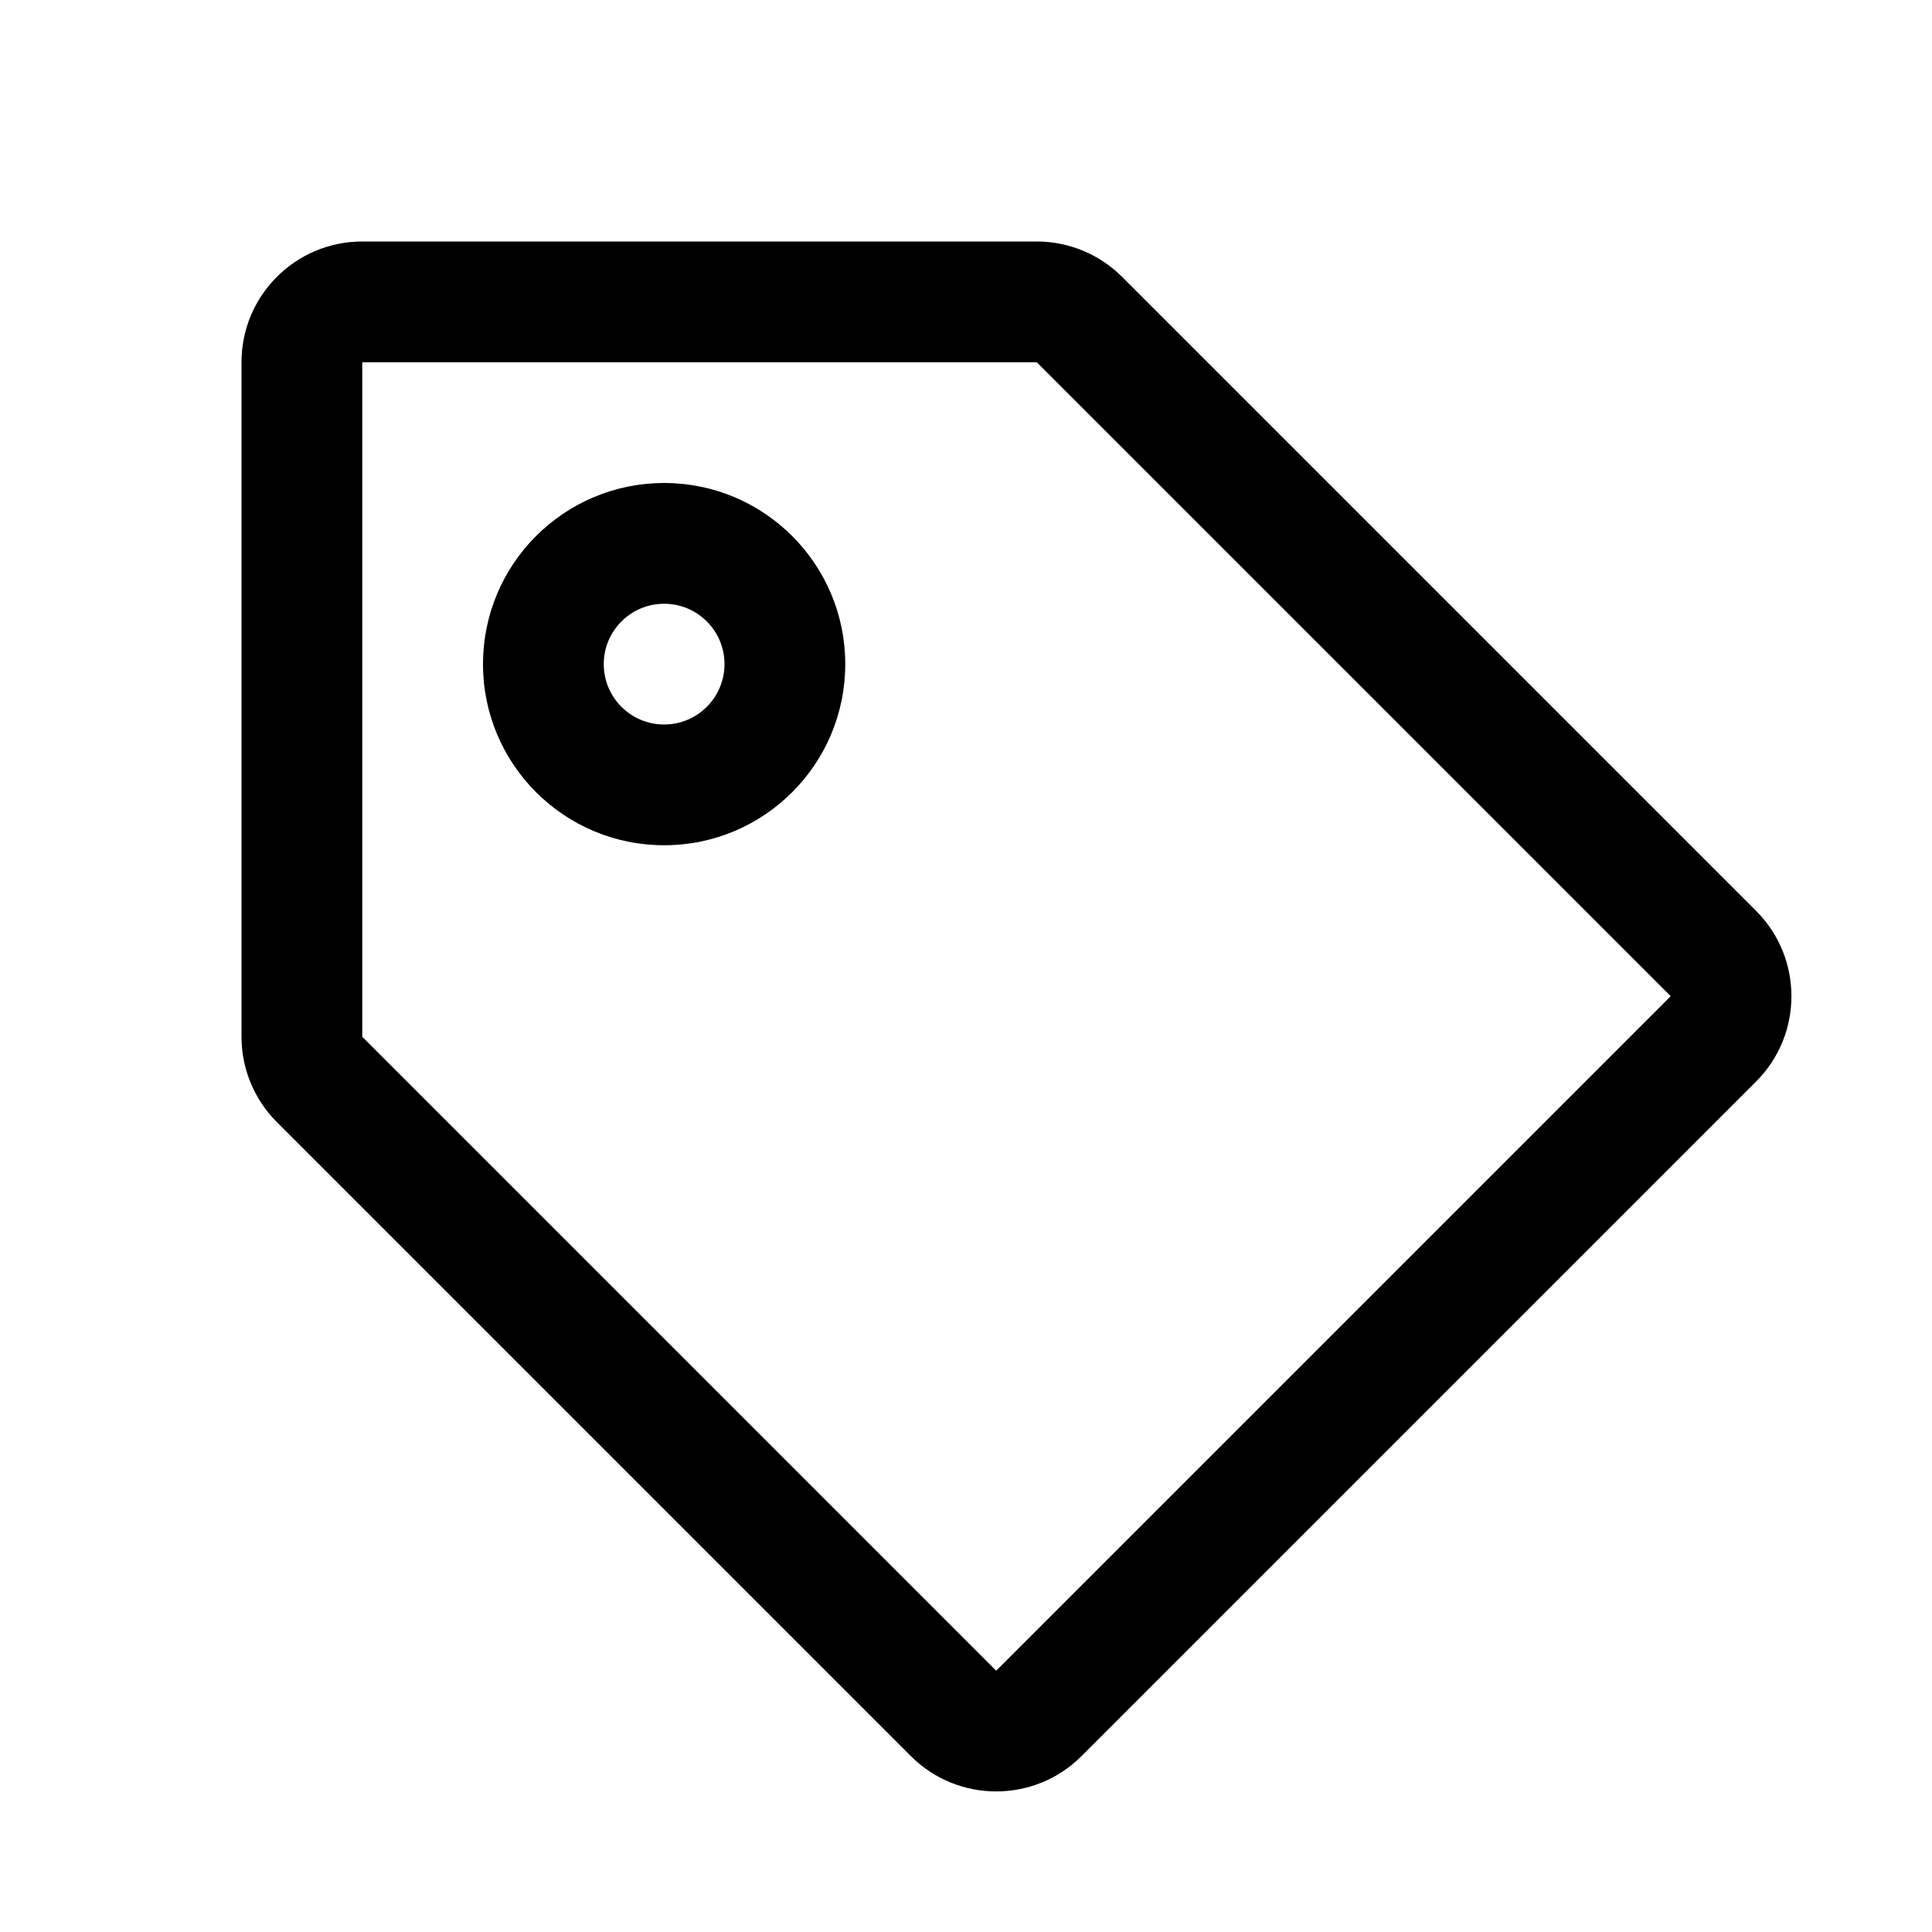
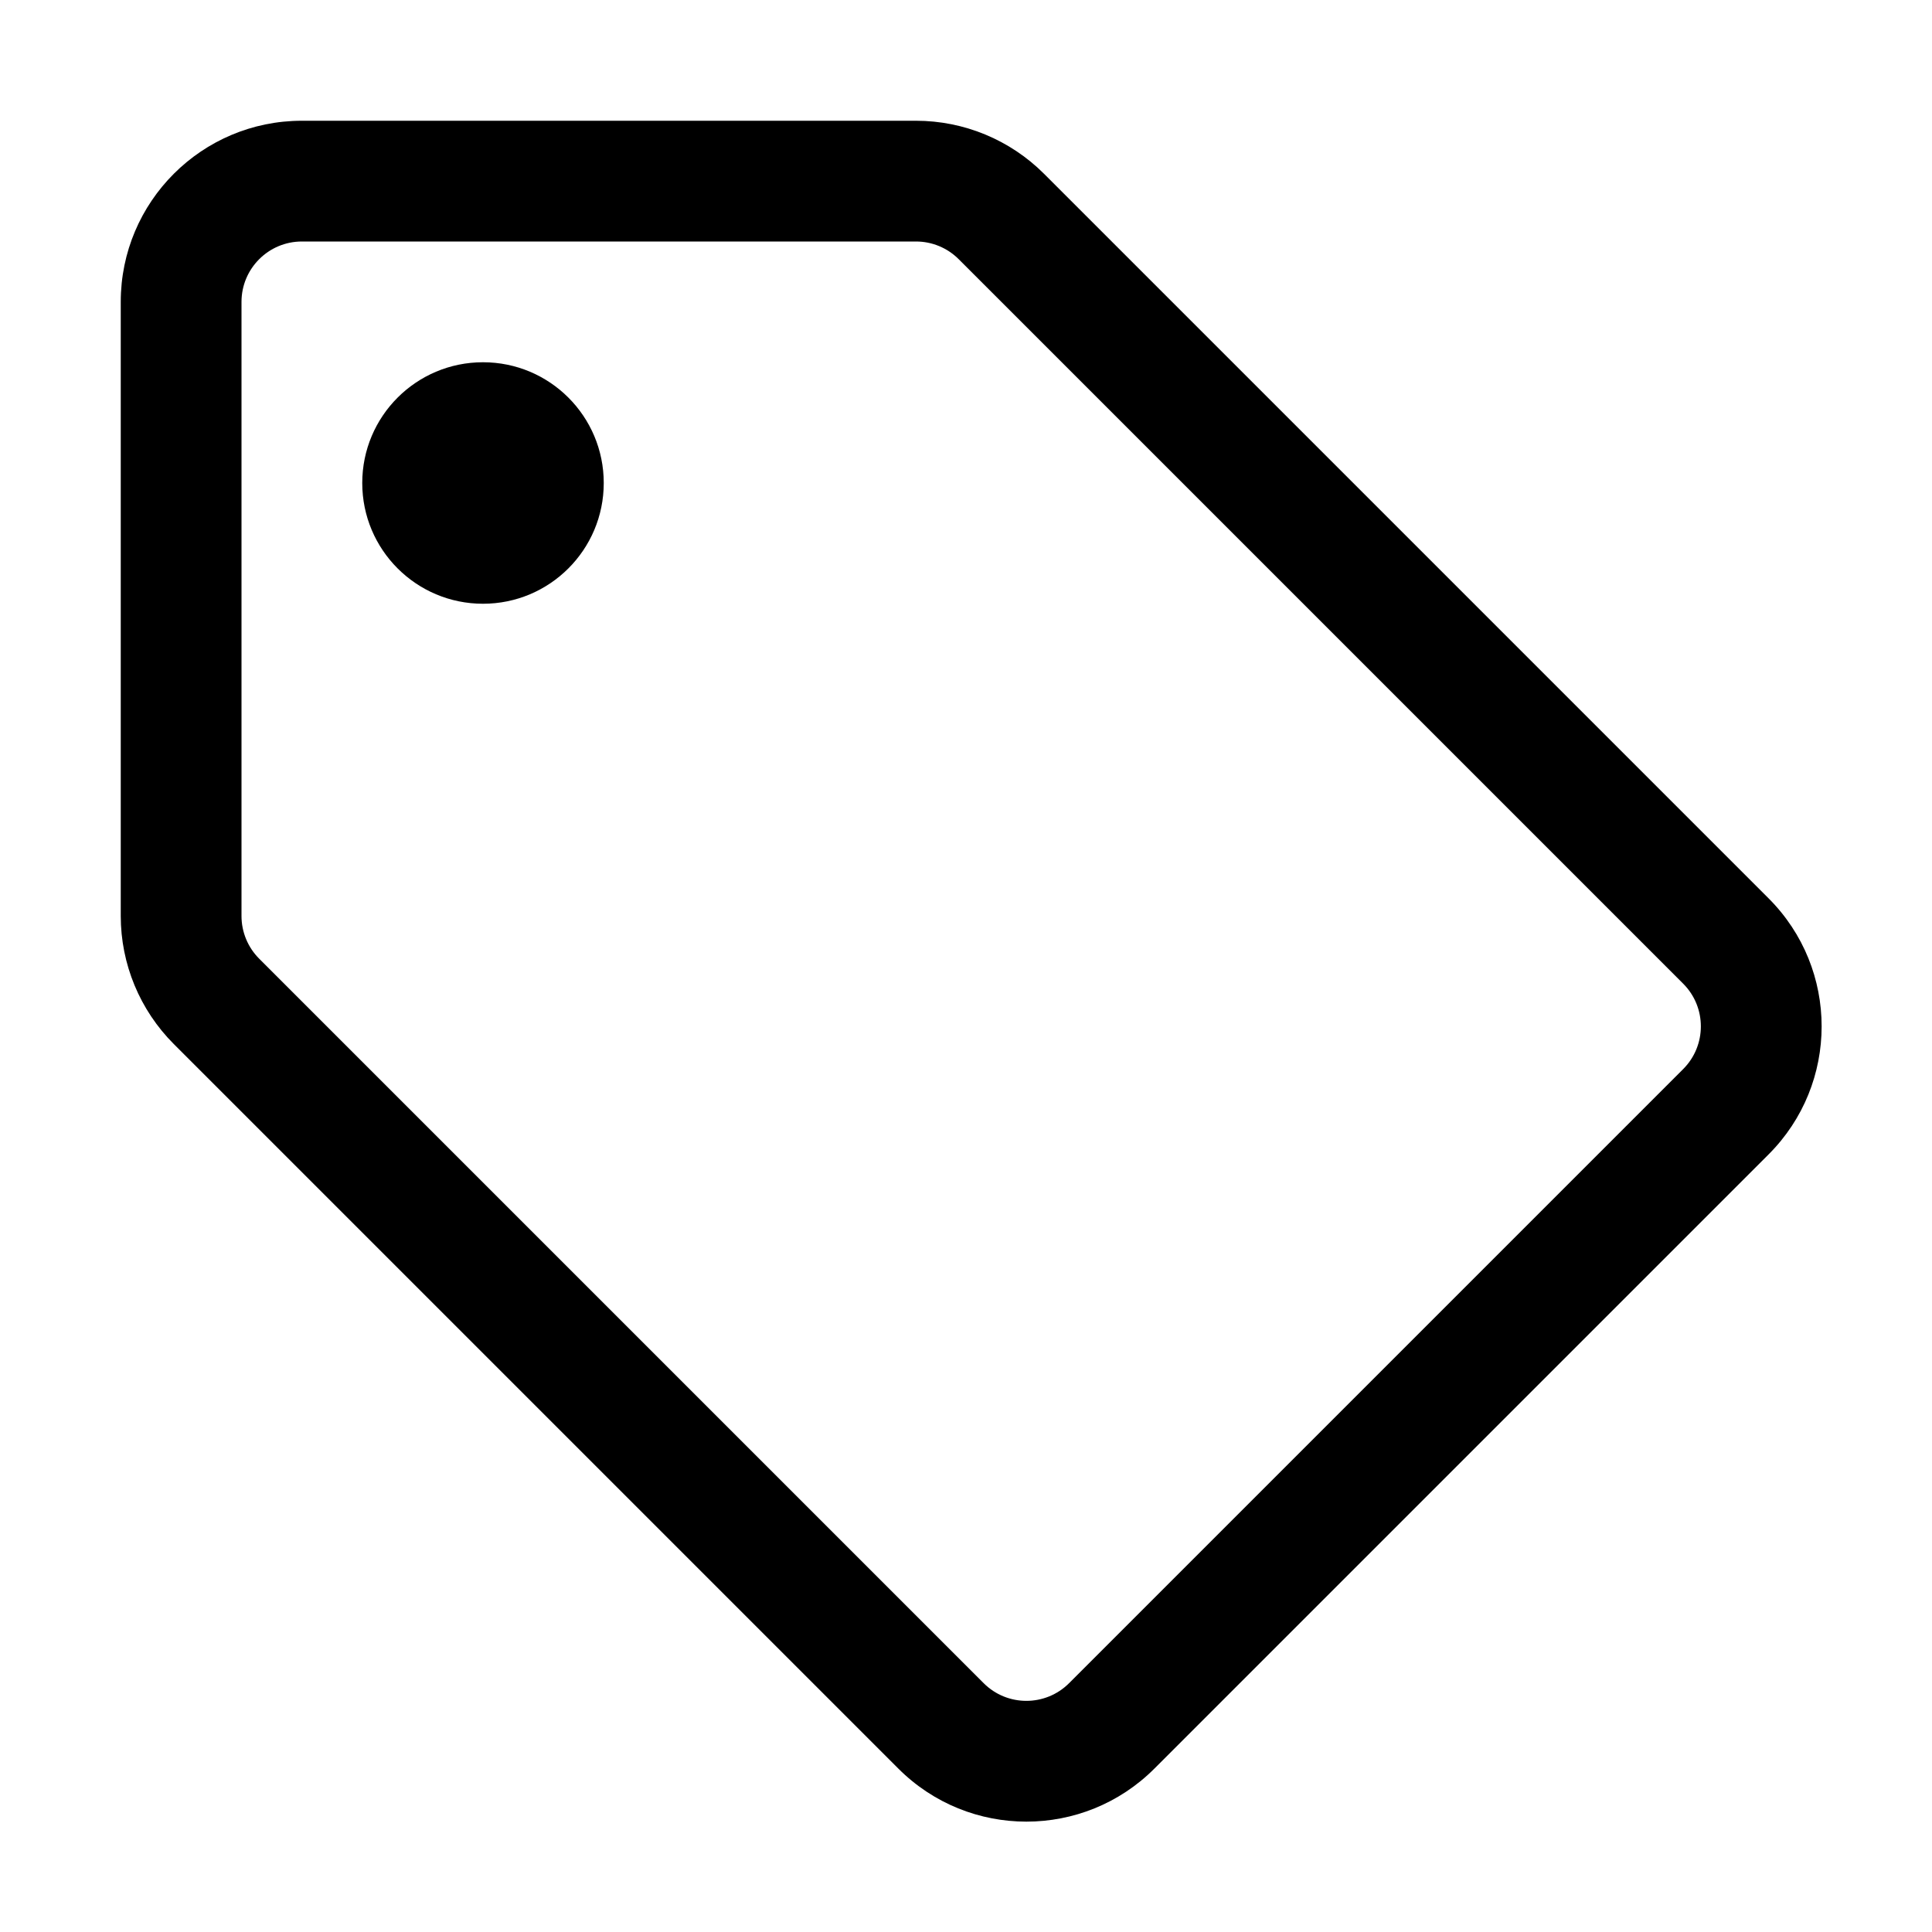
<svg xmlns="http://www.w3.org/2000/svg" width="32" height="32" viewBox="0 0 32 32" fill="none">
-   <path fill-rule="evenodd" clip-rule="evenodd" d="M8 11C8 9.343 9.343 8 11 8C12.657 8 14 9.343 14 11C14 12.657 12.657 14 11 14C9.343 14 8 12.657 8 11ZM11 12C10.448 12 10 11.552 10 11C10 10.448 10.448 10 11 10C11.552 10 12 10.448 12 11C12 11.552 11.552 12 11 12Z" fill="black" />
-   <path fill-rule="evenodd" clip-rule="evenodd" d="M18.586 4.586C18.211 4.211 17.702 4 17.172 4H6C4.895 4 4 4.895 4 6V17.172C4 17.702 4.211 18.211 4.586 18.586L15.086 29.086C15.867 29.867 17.133 29.867 17.914 29.086L29.086 17.914C29.867 17.133 29.867 15.867 29.086 15.086L18.586 4.586ZM6 6H17.172L27.672 16.5L16.5 27.672L6 17.172V6Z" fill="black" />
+   <path d="M8 10C9.105 10 10 9.105 10 8C10 6.895 9.105 6 8 6C6.895 6 6 6.895 6 8C6 9.105 6.895 10 8 10Z" fill="black" />
+   <path fill-rule="evenodd" clip-rule="evenodd" d="M5 2C3.343 2 2 3.343 2 5V15.172C2 15.967 2.316 16.73 2.879 17.293L14.879 29.293C16.05 30.465 17.95 30.465 19.121 29.293L29.293 19.121C30.465 17.95 30.465 16.05 29.293 14.879L17.293 2.879C16.73 2.316 15.967 2 15.172 2H5ZM4 5C4 4.448 4.448 4 5 4H15.172C15.437 4 15.691 4.105 15.879 4.293L27.879 16.293C28.269 16.683 28.269 17.317 27.879 17.707L17.707 27.879C17.317 28.269 16.683 28.269 16.293 27.879L4.293 15.879C4.105 15.691 4 15.437 4 15.172V5Z" fill="black" />
</svg>
